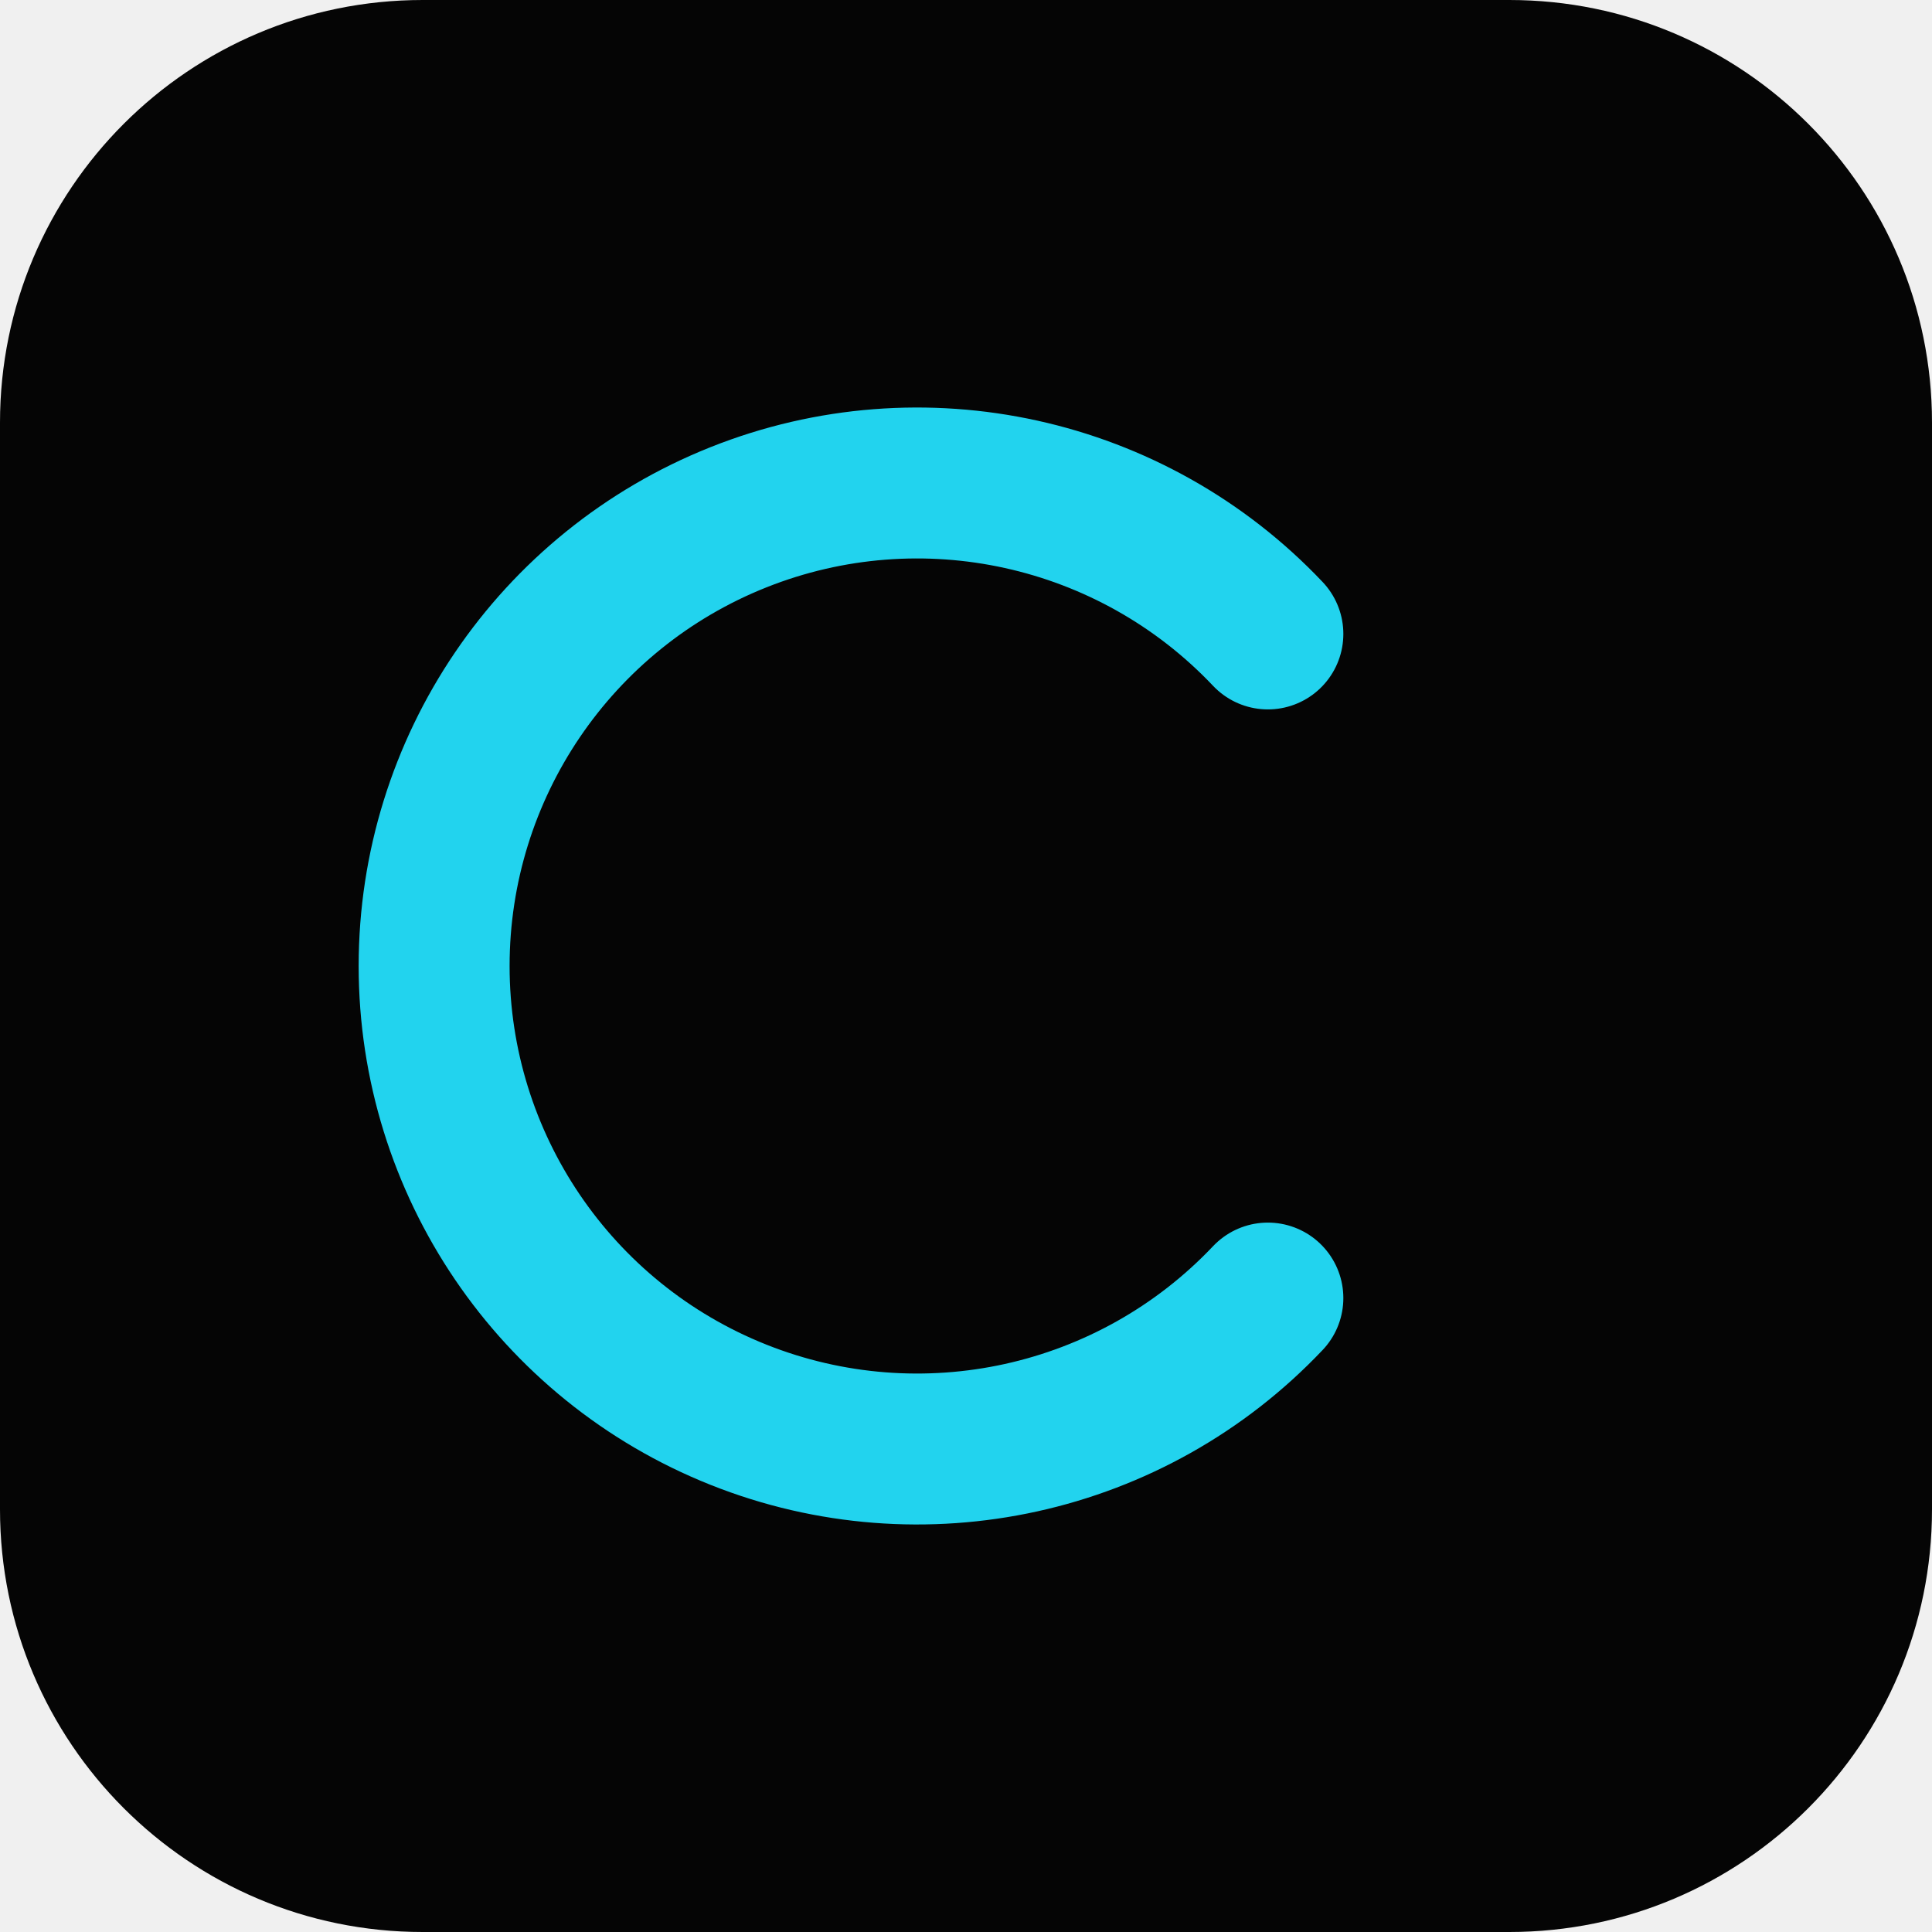
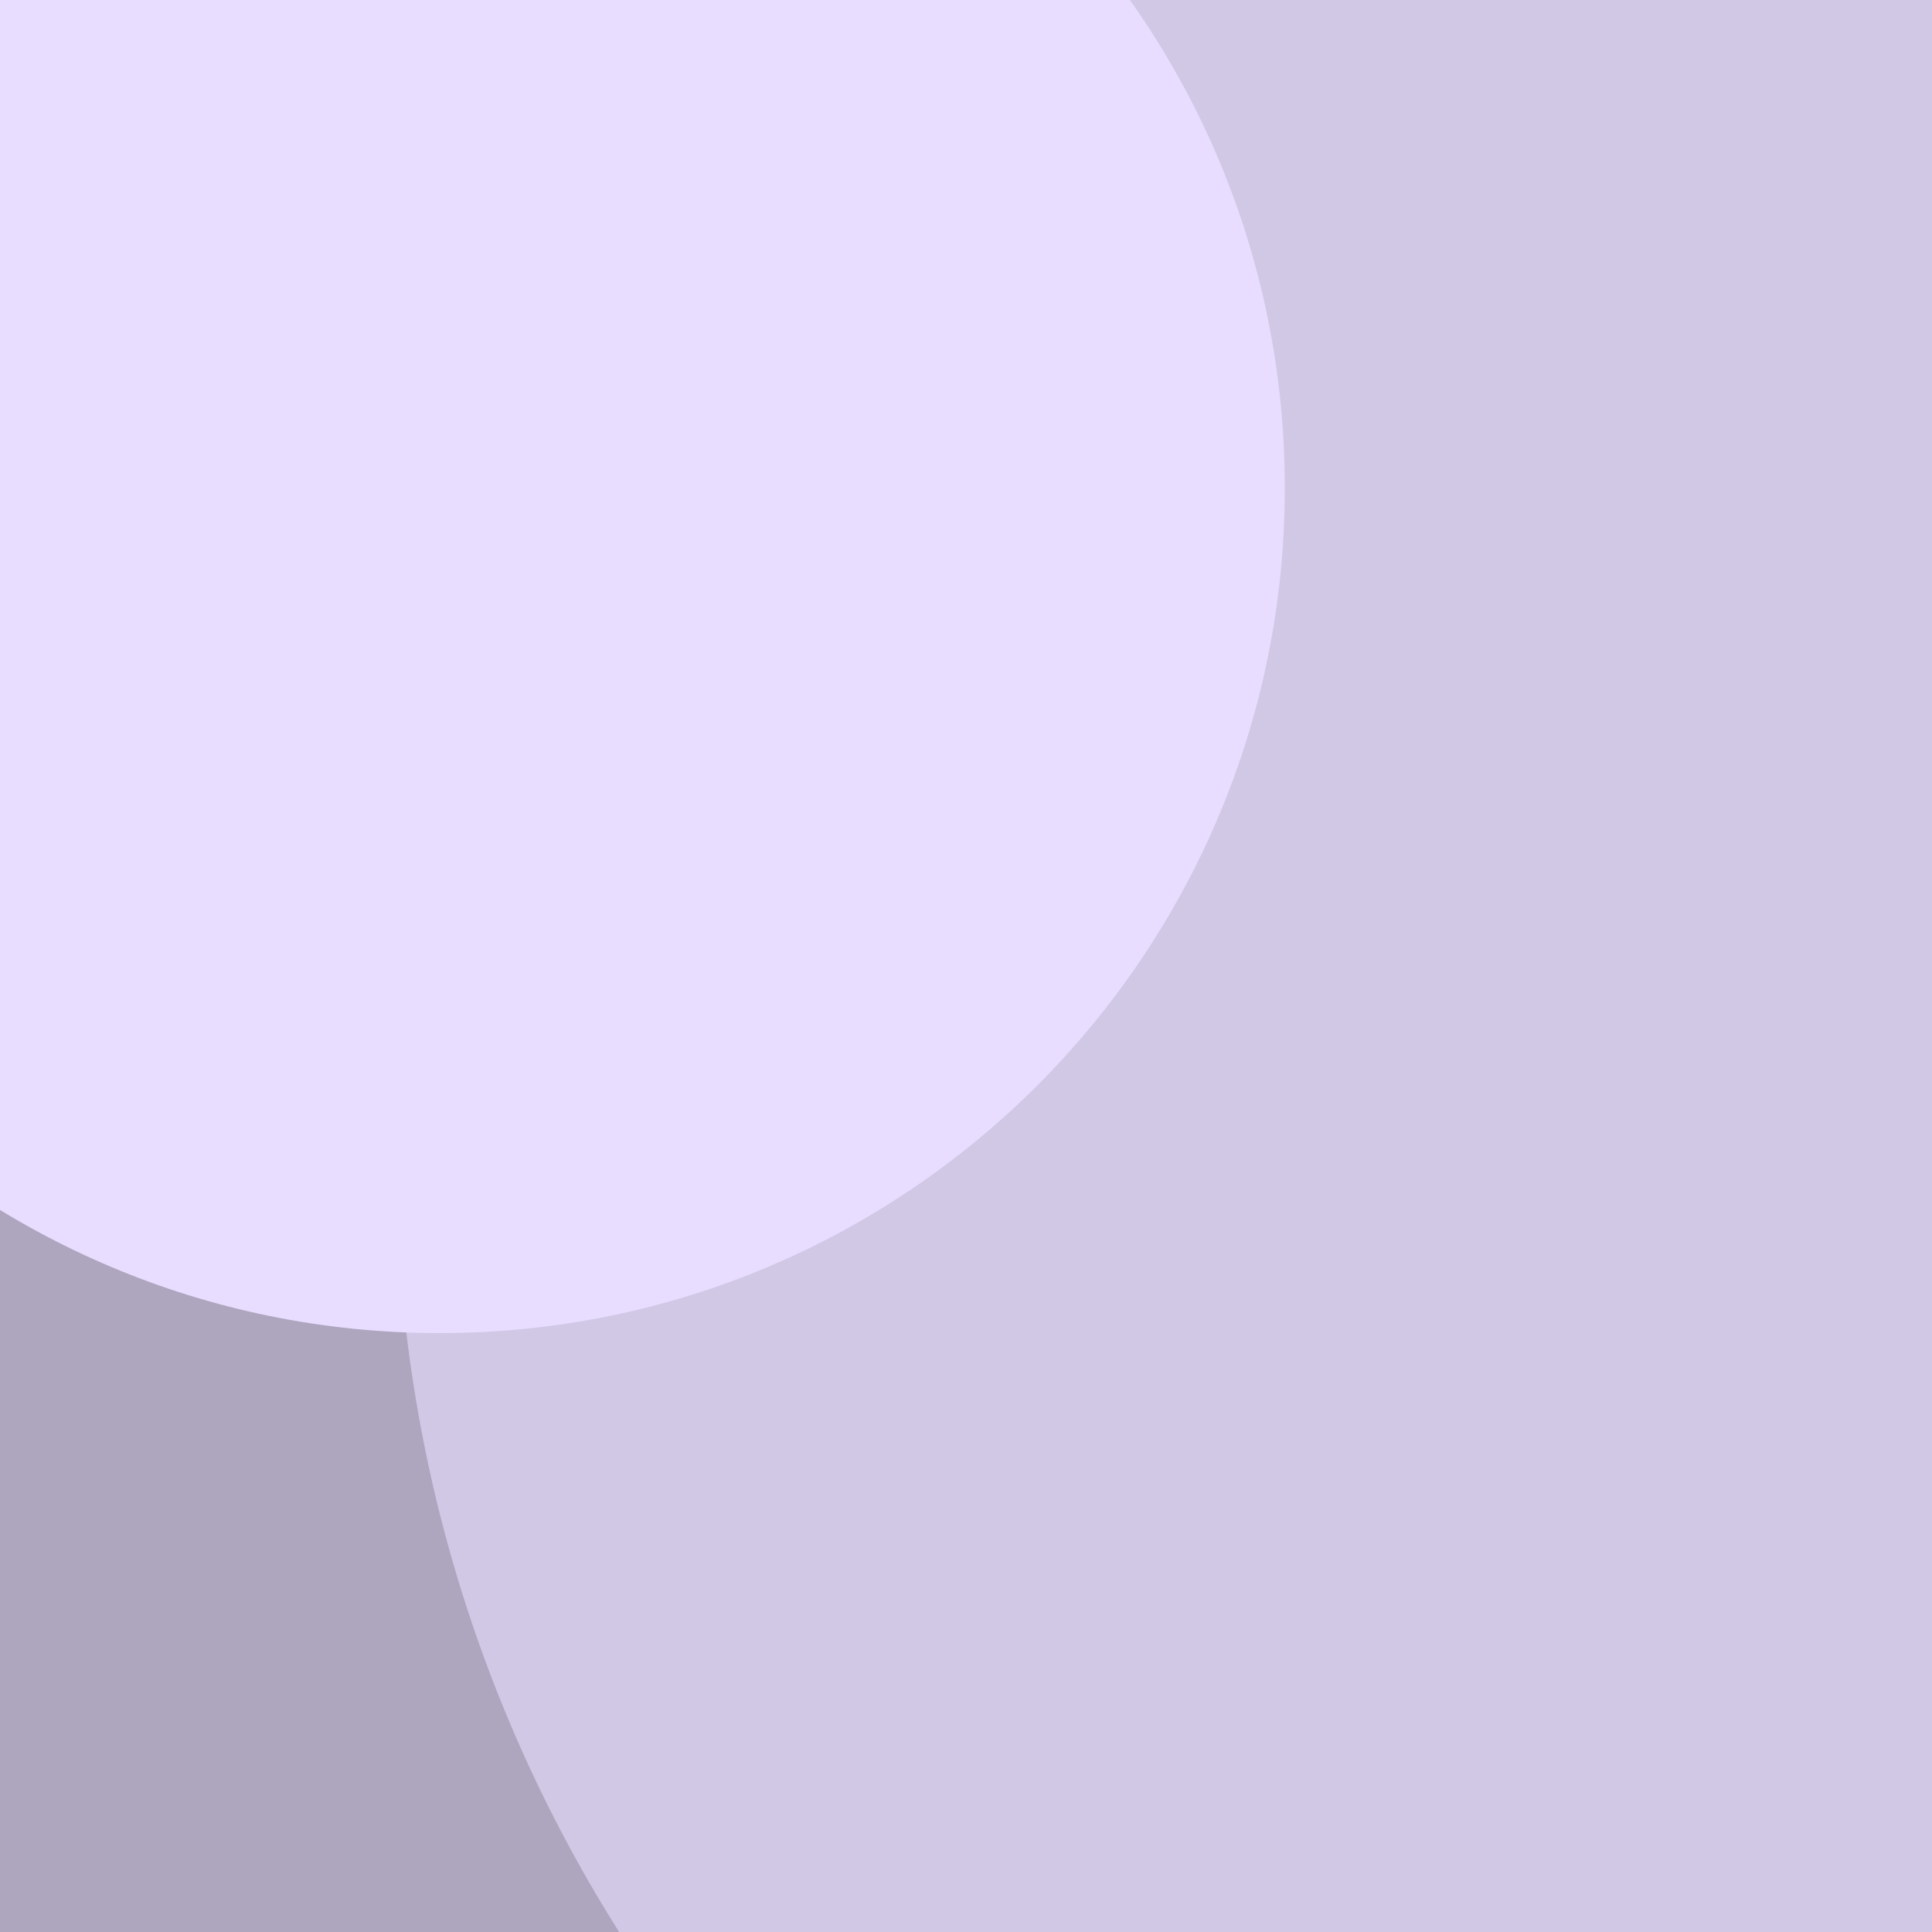
- <svg xmlns="http://www.w3.org/2000/svg" viewBox="0 0 64 64">
-   <rect width="64" height="64" rx="14" fill="#050505" />
-   <path d="M42 21a16 16 0 1 0 0 22" fill="none" stroke="#22d3ee" stroke-width="5" stroke-linecap="round" />
+ <svg xmlns="http://www.w3.org/2000/svg" width="200" height="200" viewBox="0 0 200 200" fill="none">
+   <g clip-path="url(#clip0)">
+     <rect width="200" height="200" fill="#AEA6BF" />
+     <circle cx="191" cy="120" r="150" fill="#D1C8E6" />
+     <circle cx="45.5" cy="50.5" r="87.5" fill="#E8DDFF" />
+   </g>
+   <defs>
+     <clipPath id="clip0">
+       <rect width="200" height="200" fill="white" />
+     </clipPath>
+   </defs>
</svg>
